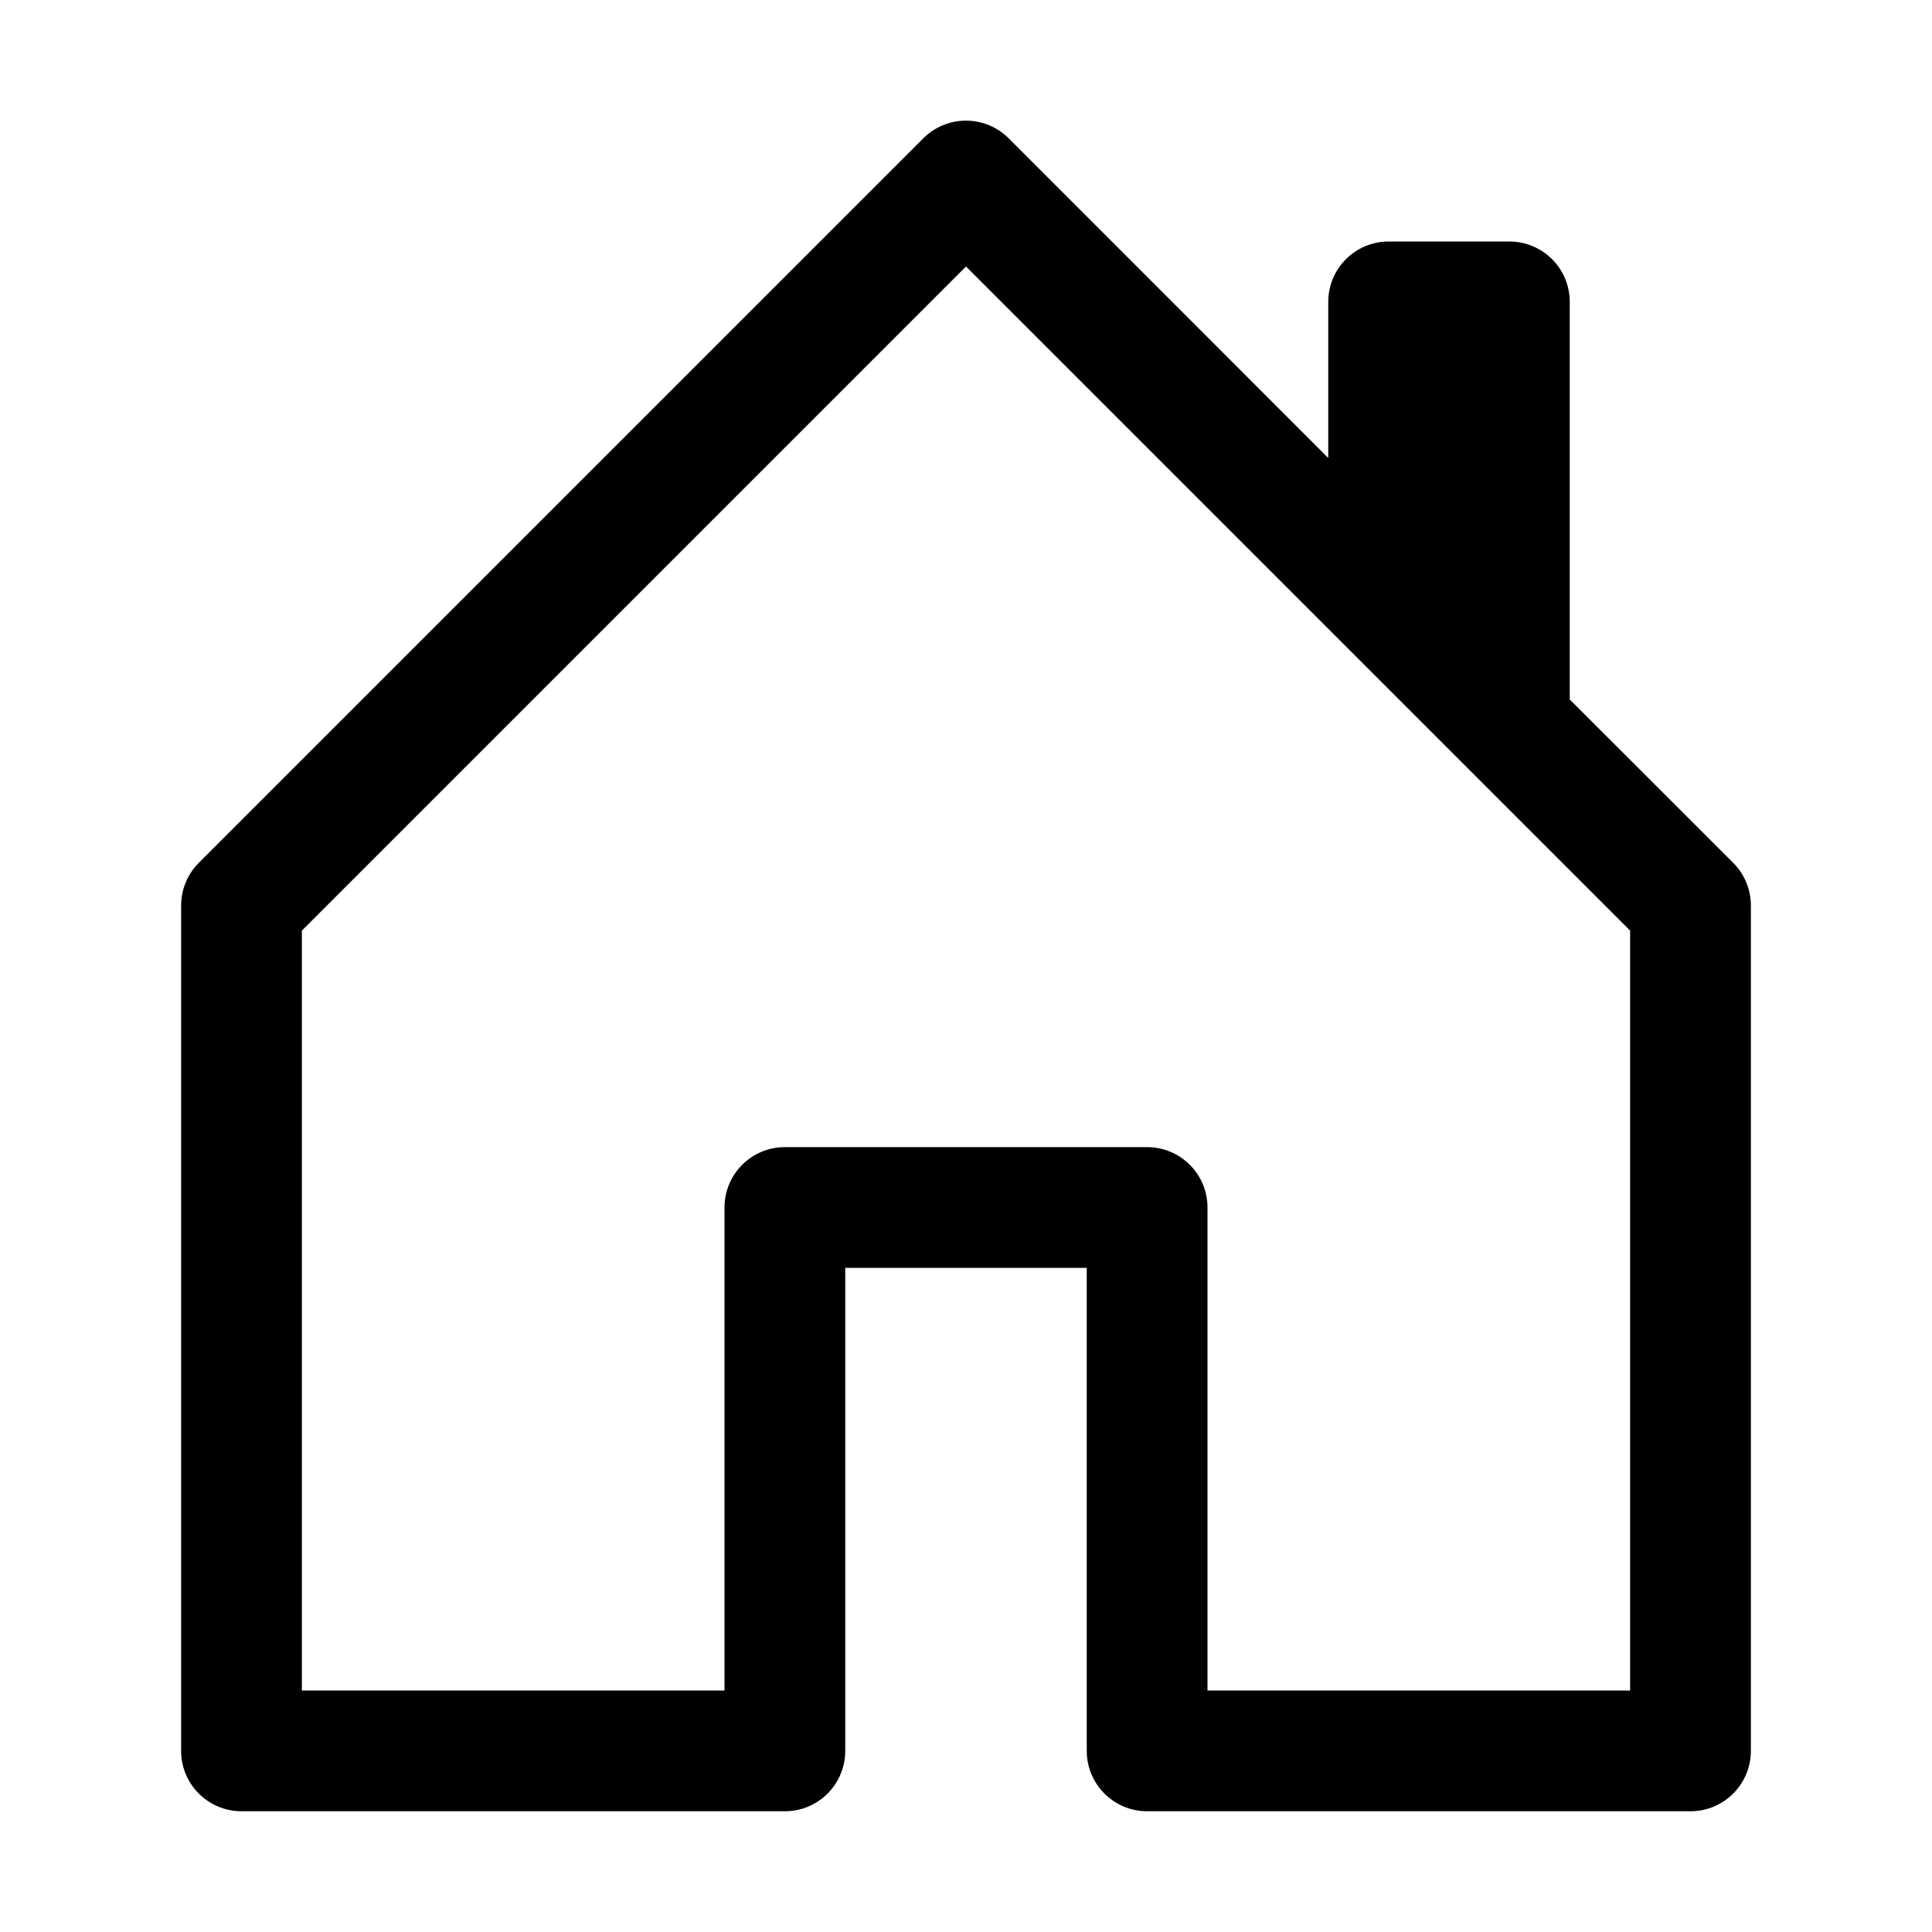
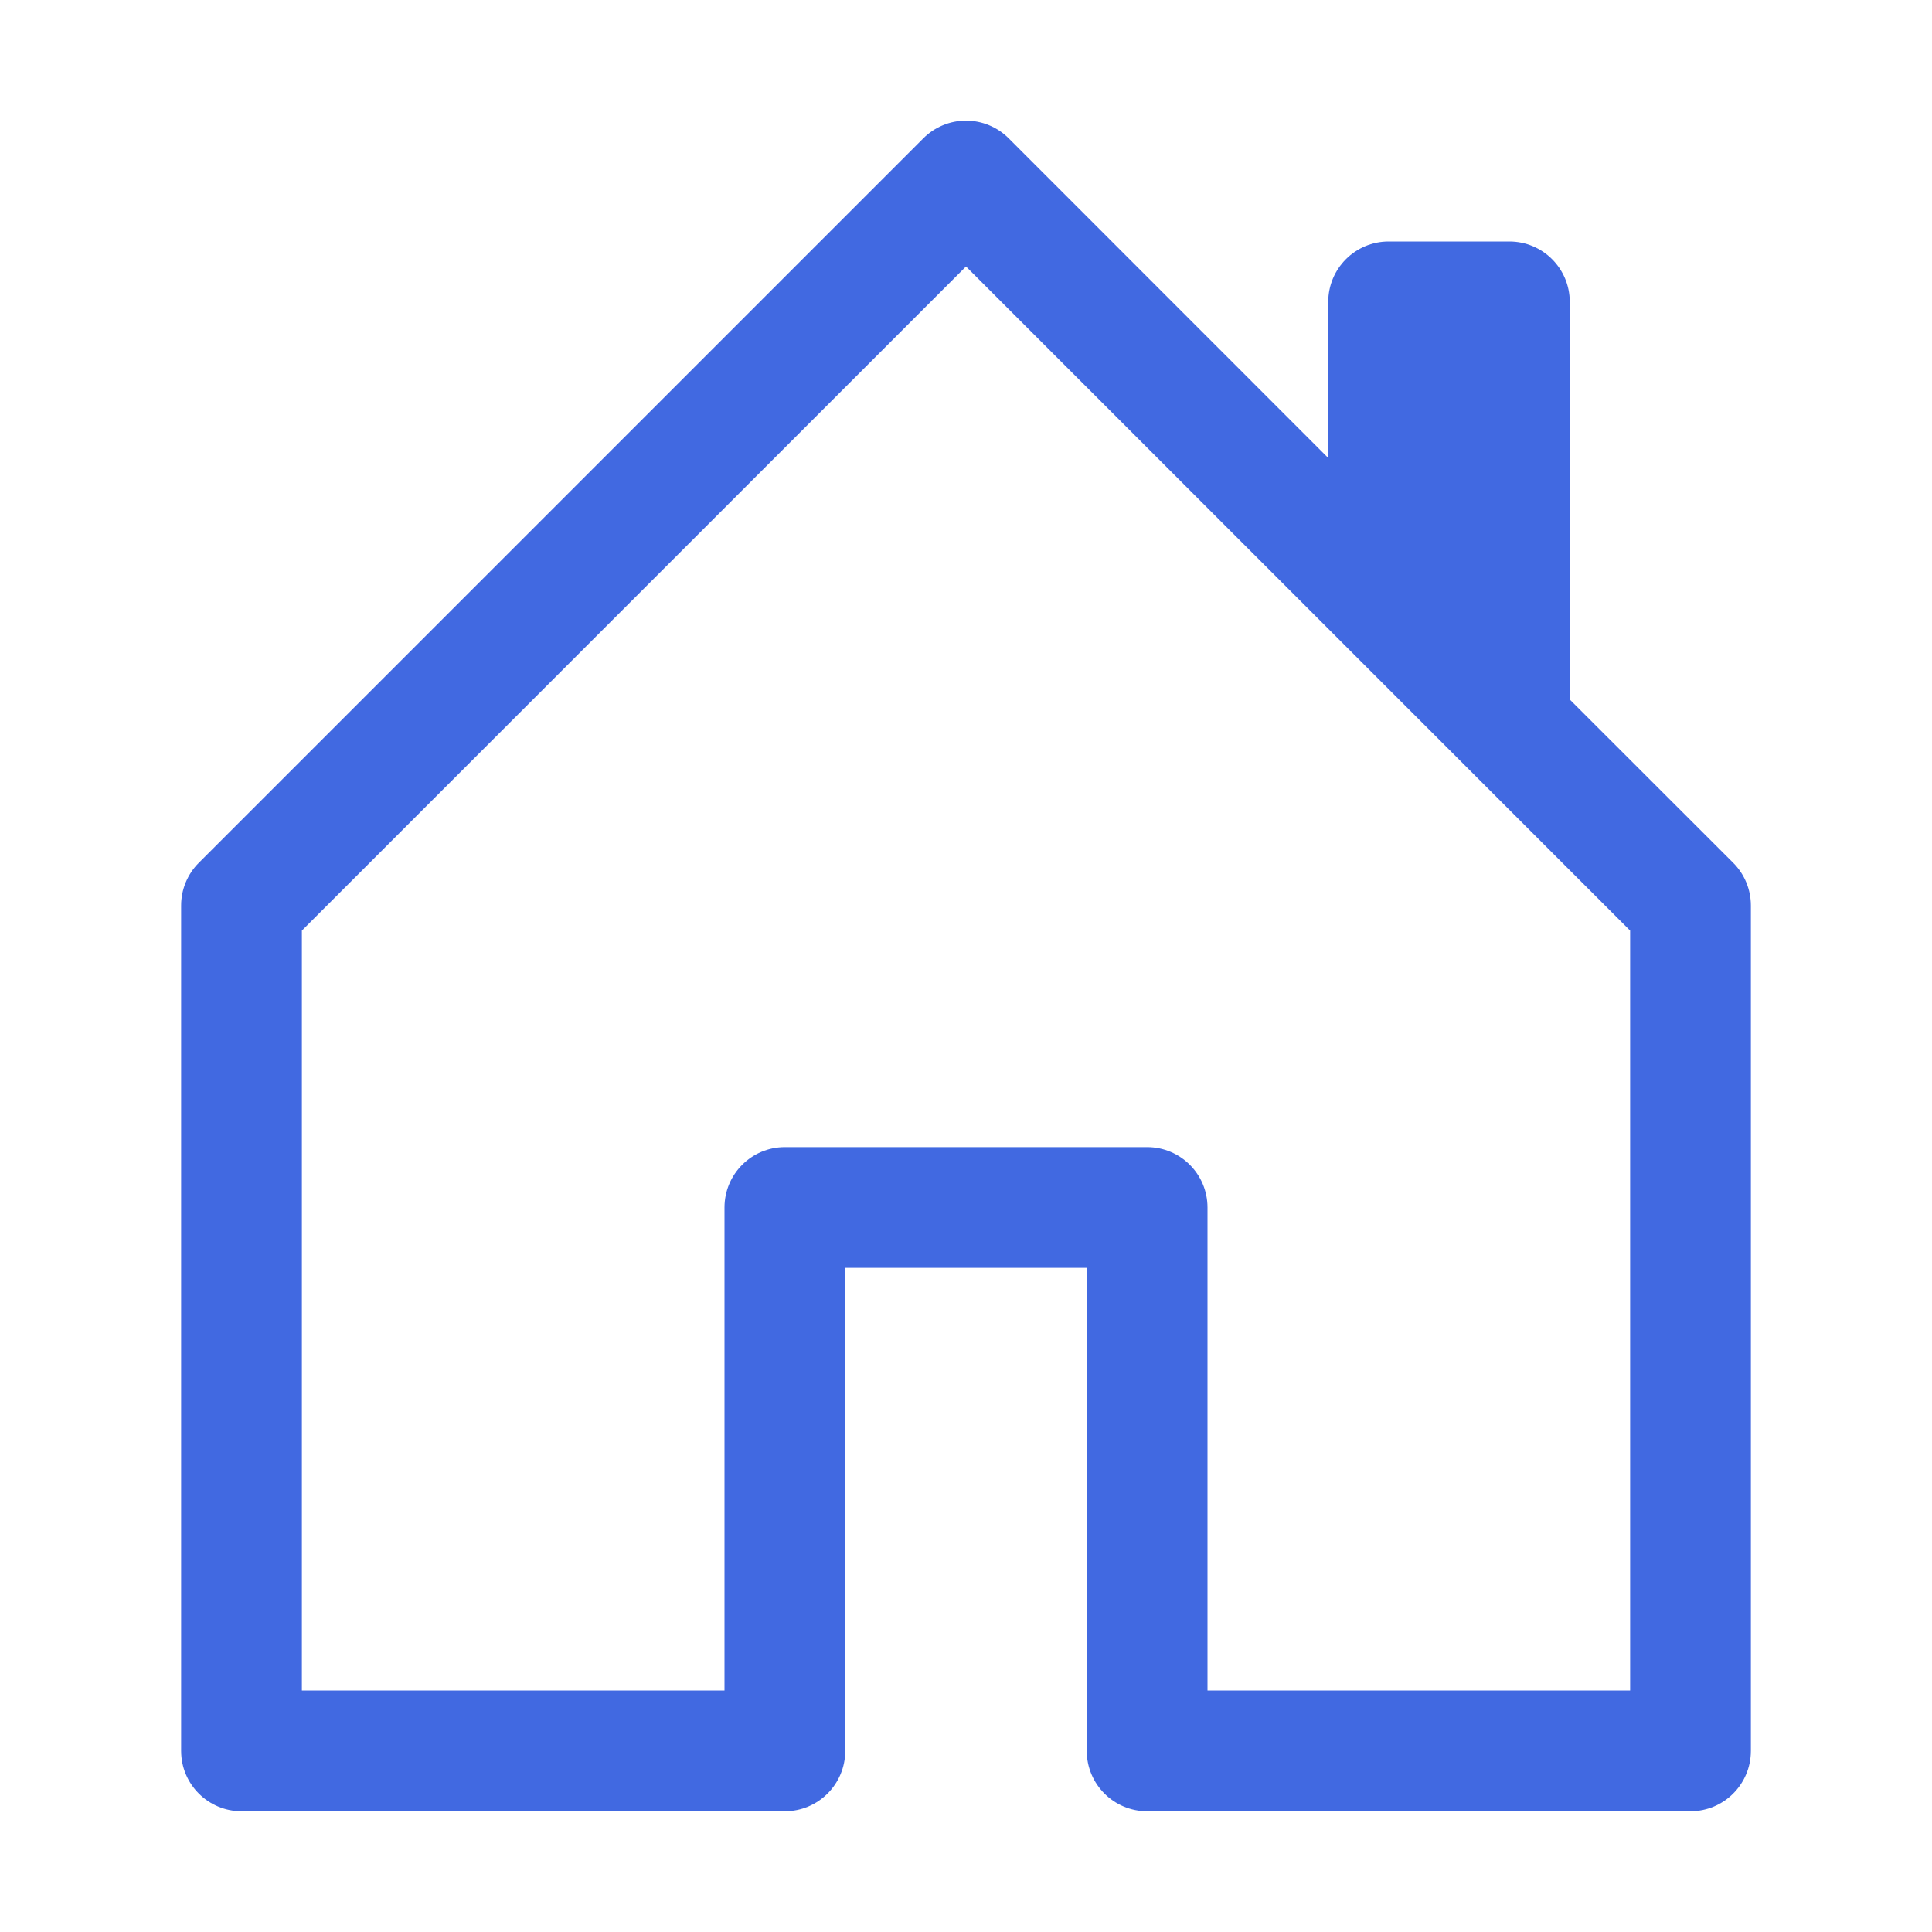
- <svg xmlns="http://www.w3.org/2000/svg" width="16" height="16" fill="currentColor" class="bi bi-house-door" viewBox="0 0 16 16">
+ <svg xmlns="http://www.w3.org/2000/svg" width="16" height="16" fill="#4169e1" class="bi bi-house-door" viewBox="0 0 16 16">
  <path d="M8.354 1.146a.5.5 0 0 0-.708 0l-6 6A.5.5 0 0 0 1.5 7.5v7a.5.5 0 0 0 .5.5h4.5a.5.5 0 0 0 .5-.5v-4h2v4a.5.5 0 0 0 .5.5H14a.5.5 0 0 0 .5-.5v-7a.5.5 0 0 0-.146-.354L13 5.793V2.5a.5.5 0 0 0-.5-.5h-1a.5.5 0 0 0-.5.5v1.293zM2.5 14V7.707l5.5-5.5 5.5 5.5V14H10v-4a.5.5 0 0 0-.5-.5h-3a.5.5 0 0 0-.5.5v4z" />
</svg>
